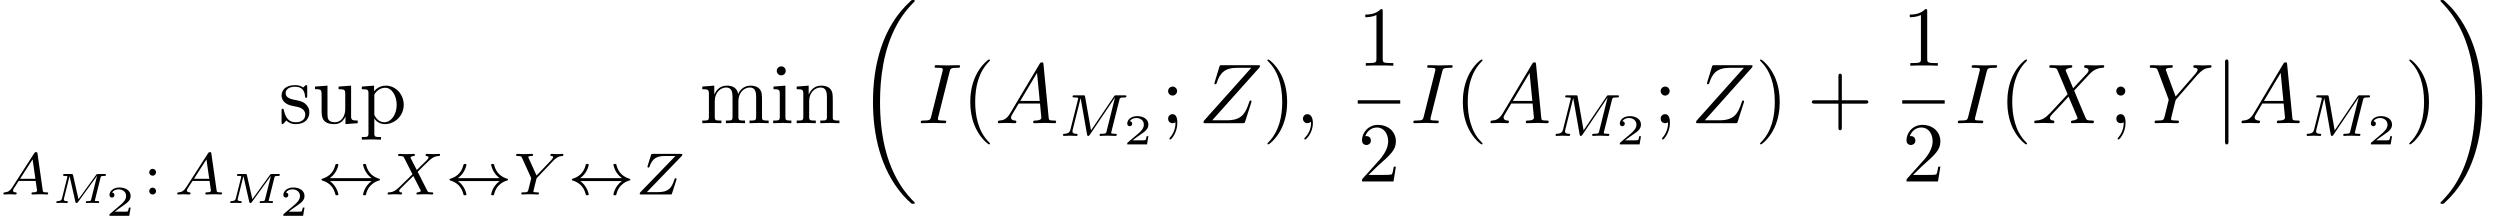
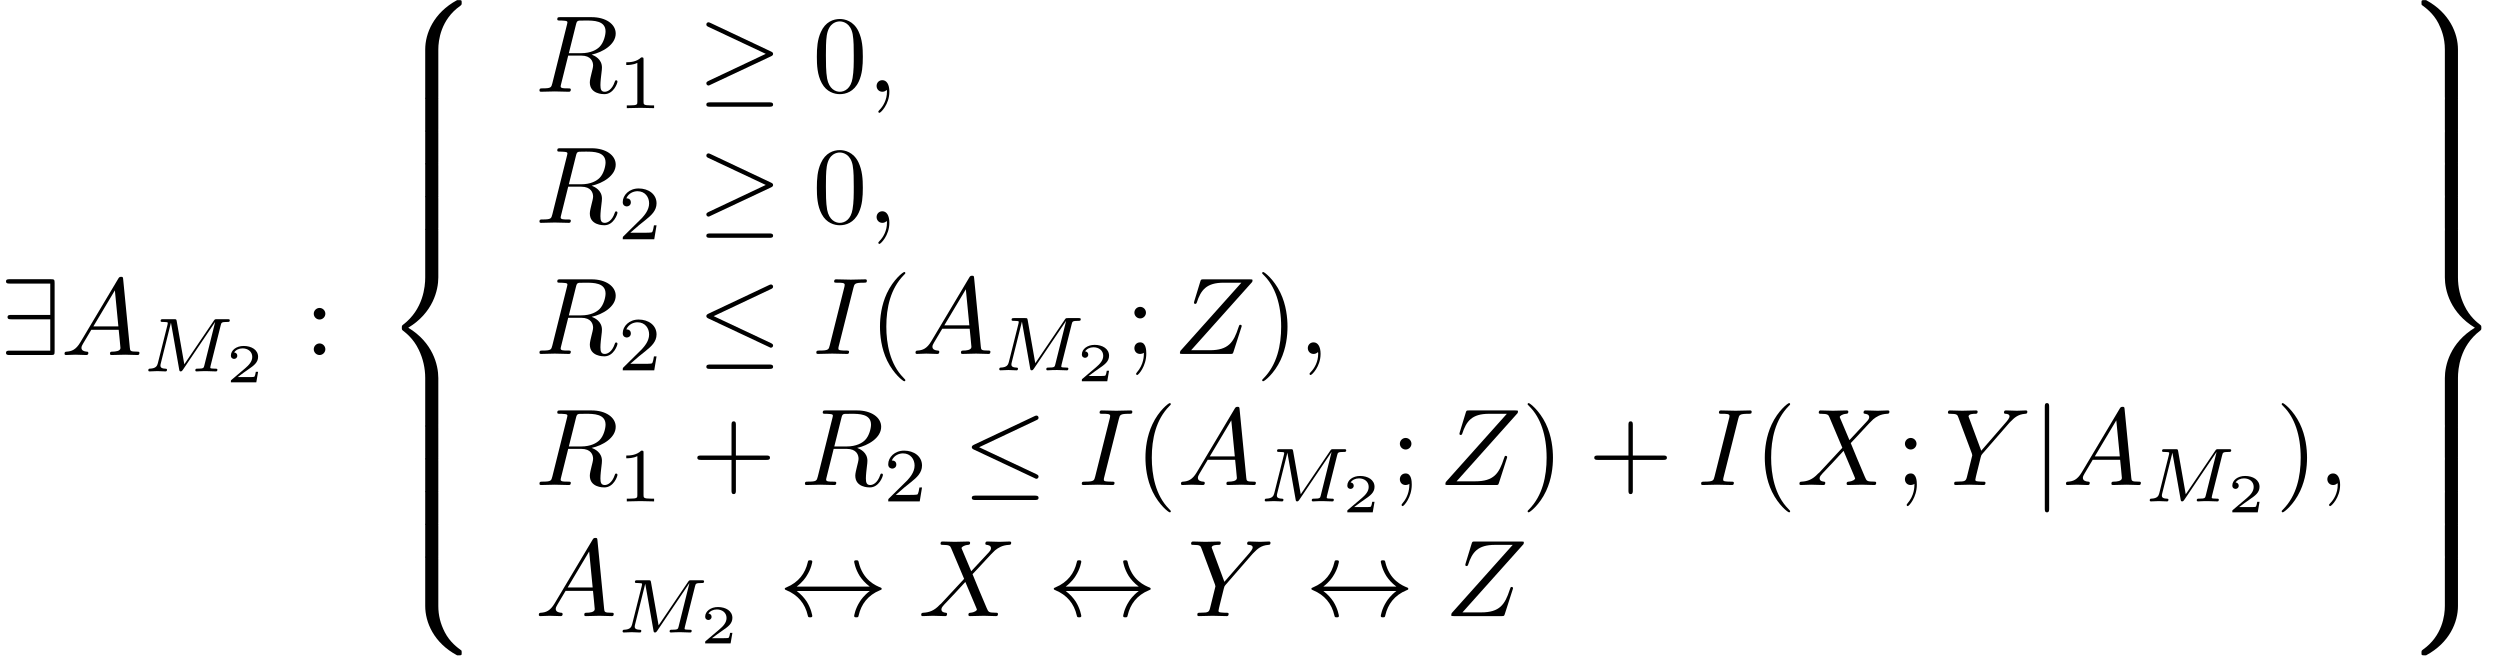
- <svg xmlns="http://www.w3.org/2000/svg" xmlns:xlink="http://www.w3.org/1999/xlink" version="1.1" width="351.831pt" height="30.366pt" viewBox="4720.921 26.301 351.831 30.366">
+ <svg xmlns="http://www.w3.org/2000/svg" xmlns:xlink="http://www.w3.org/1999/xlink" version="1.1" width="287.279pt" height="75.318pt" viewBox="72.898 -75.318 287.279 75.318">
  <defs>
-     <path id="g8-18" d="M6.974 23.402C6.974 23.362 6.954 23.342 6.934 23.313C6.565 22.944 5.898 22.276 5.23 21.2C3.626 18.63 2.899 15.392 2.899 11.557C2.899 8.877 3.258 5.42 4.902 2.451C5.689 1.036 6.506 .219 6.944-.219C6.974-.249 6.974-.269 6.974-.299C6.974-.399 6.904-.399 6.765-.399S6.605-.399 6.456-.249C3.118 2.79 2.072 7.352 2.072 11.547C2.072 15.462 2.969 19.407 5.499 22.386C5.699 22.615 6.077 23.024 6.486 23.382C6.605 23.502 6.625 23.502 6.765 23.502S6.974 23.502 6.974 23.402Z" />
-     <path id="g8-19" d="M5.25 11.557C5.25 7.641 4.354 3.696 1.823 .717C1.624 .488 1.245 .08 .837-.279C.717-.399 .697-.399 .558-.399C.438-.399 .349-.399 .349-.299C.349-.259 .389-.219 .408-.199C.757 .159 1.425 .827 2.092 1.903C3.696 4.473 4.423 7.711 4.423 11.547C4.423 14.227 4.065 17.684 2.421 20.653C1.634 22.067 .807 22.894 .389 23.313C.369 23.342 .349 23.372 .349 23.402C.349 23.502 .438 23.502 .558 23.502C.697 23.502 .717 23.502 .867 23.352C4.204 20.314 5.25 15.751 5.25 11.557Z" />
-     <path id="g5-40" d="M3.298 2.391C3.298 2.361 3.298 2.341 3.128 2.172C1.883 .917 1.564-.966 1.564-2.491C1.564-4.224 1.943-5.958 3.168-7.203C3.298-7.323 3.298-7.342 3.298-7.372C3.298-7.442 3.258-7.472 3.198-7.472C3.098-7.472 2.202-6.795 1.614-5.529C1.106-4.433 .986-3.328 .986-2.491C.986-1.714 1.096-.508 1.644 .618C2.242 1.843 3.098 2.491 3.198 2.491C3.258 2.491 3.298 2.461 3.298 2.391Z" />
-     <path id="g5-41" d="M2.879-2.491C2.879-3.268 2.77-4.473 2.222-5.599C1.624-6.824 .767-7.472 .667-7.472C.608-7.472 .568-7.432 .568-7.372C.568-7.342 .568-7.323 .757-7.143C1.733-6.157 2.301-4.573 2.301-2.491C2.301-.787 1.933 .966 .697 2.222C.568 2.341 .568 2.361 .568 2.391C.568 2.451 .608 2.491 .667 2.491C.767 2.491 1.664 1.813 2.252 .548C2.76-.548 2.879-1.654 2.879-2.491Z" />
-     <path id="g5-43" d="M4.075-2.291H6.854C6.994-2.291 7.183-2.291 7.183-2.491S6.994-2.69 6.854-2.69H4.075V-5.479C4.075-5.619 4.075-5.808 3.875-5.808S3.676-5.619 3.676-5.479V-2.69H.887C.747-2.69 .558-2.69 .558-2.491S.747-2.291 .887-2.291H3.676V.498C3.676 .638 3.676 .827 3.875 .827S4.075 .638 4.075 .498V-2.291Z" />
-     <path id="g5-49" d="M2.929-6.376C2.929-6.615 2.929-6.635 2.7-6.635C2.082-5.998 1.205-5.998 .887-5.998V-5.689C1.086-5.689 1.674-5.689 2.192-5.948V-.787C2.192-.428 2.162-.309 1.265-.309H.946V0C1.295-.03 2.162-.03 2.56-.03S3.826-.03 4.174 0V-.309H3.856C2.959-.309 2.929-.418 2.929-.787V-6.376Z" />
-     <path id="g5-50" d="M1.265-.767L2.321-1.793C3.875-3.168 4.473-3.706 4.473-4.702C4.473-5.838 3.577-6.635 2.361-6.635C1.235-6.635 .498-5.719 .498-4.832C.498-4.274 .996-4.274 1.026-4.274C1.196-4.274 1.544-4.394 1.544-4.802C1.544-5.061 1.365-5.32 1.016-5.32C.936-5.32 .917-5.32 .887-5.31C1.116-5.958 1.654-6.326 2.232-6.326C3.138-6.326 3.567-5.519 3.567-4.702C3.567-3.905 3.068-3.118 2.521-2.501L.608-.369C.498-.259 .498-.239 .498 0H4.194L4.473-1.733H4.224C4.174-1.435 4.105-.996 4.005-.847C3.935-.767 3.278-.767 3.059-.767H1.265Z" />
-     <path id="g5-59" d="M1.913-3.766C1.913-4.055 1.674-4.294 1.385-4.294S.857-4.055 .857-3.766S1.096-3.238 1.385-3.238S1.913-3.477 1.913-3.766ZM1.724-.11C1.724 .169 1.724 .946 1.086 1.684C1.016 1.763 1.016 1.783 1.016 1.813C1.016 1.883 1.066 1.923 1.116 1.923C1.225 1.923 1.943 1.126 1.943-.03C1.943-.319 1.923-1.056 1.385-1.056C1.036-1.056 .857-.787 .857-.528S1.026 0 1.385 0C1.435 0 1.455 0 1.465-.01C1.534-.02 1.644-.04 1.724-.11Z" />
-     <path id="g5-105" d="M1.763-4.403L.369-4.294V-3.985C1.016-3.985 1.106-3.925 1.106-3.437V-.757C1.106-.309 .996-.309 .329-.309V0C.648-.01 1.186-.03 1.425-.03C1.773-.03 2.122-.01 2.461 0V-.309C1.803-.309 1.763-.359 1.763-.747V-4.403ZM1.803-6.137C1.803-6.456 1.554-6.665 1.275-6.665C.966-6.665 .747-6.396 .747-6.137C.747-5.868 .966-5.609 1.275-5.609C1.554-5.609 1.803-5.818 1.803-6.137Z" />
-     <path id="g5-109" d="M1.096-3.427V-.757C1.096-.309 .986-.309 .319-.309V0C.667-.01 1.176-.03 1.445-.03C1.704-.03 2.222-.01 2.56 0V-.309C1.893-.309 1.783-.309 1.783-.757V-2.59C1.783-3.626 2.491-4.184 3.128-4.184C3.756-4.184 3.866-3.646 3.866-3.078V-.757C3.866-.309 3.756-.309 3.088-.309V0C3.437-.01 3.945-.03 4.214-.03C4.473-.03 4.991-.01 5.33 0V-.309C4.663-.309 4.553-.309 4.553-.757V-2.59C4.553-3.626 5.26-4.184 5.898-4.184C6.526-4.184 6.635-3.646 6.635-3.078V-.757C6.635-.309 6.526-.309 5.858-.309V0C6.207-.01 6.715-.03 6.984-.03C7.243-.03 7.761-.01 8.1 0V-.309C7.582-.309 7.333-.309 7.323-.608V-2.511C7.323-3.367 7.323-3.676 7.014-4.035C6.874-4.204 6.545-4.403 5.968-4.403C5.131-4.403 4.692-3.806 4.523-3.427C4.384-4.294 3.646-4.403 3.198-4.403C2.471-4.403 2.002-3.975 1.724-3.357V-4.403L.319-4.294V-3.985C1.016-3.985 1.096-3.915 1.096-3.427Z" />
-     <path id="g5-110" d="M1.096-3.427V-.757C1.096-.309 .986-.309 .319-.309V0C.667-.01 1.176-.03 1.445-.03C1.704-.03 2.222-.01 2.56 0V-.309C1.893-.309 1.783-.309 1.783-.757V-2.59C1.783-3.626 2.491-4.184 3.128-4.184C3.756-4.184 3.866-3.646 3.866-3.078V-.757C3.866-.309 3.756-.309 3.088-.309V0C3.437-.01 3.945-.03 4.214-.03C4.473-.03 4.991-.01 5.33 0V-.309C4.812-.309 4.563-.309 4.553-.608V-2.511C4.553-3.367 4.553-3.676 4.244-4.035C4.105-4.204 3.776-4.403 3.198-4.403C2.471-4.403 2.002-3.975 1.724-3.357V-4.403L.319-4.294V-3.985C1.016-3.985 1.096-3.915 1.096-3.427Z" />
-     <path id="g5-112" d="M1.714-3.746V-4.403L.279-4.294V-3.985C.986-3.985 1.056-3.925 1.056-3.487V1.176C1.056 1.624 .946 1.624 .279 1.624V1.933C.618 1.923 1.136 1.903 1.395 1.903C1.664 1.903 2.172 1.923 2.521 1.933V1.624C1.853 1.624 1.743 1.624 1.743 1.176V-.498V-.588C1.793-.428 2.212 .11 2.969 .11C4.154 .11 5.191-.867 5.191-2.152C5.191-3.417 4.224-4.403 3.108-4.403C2.331-4.403 1.913-3.965 1.714-3.746ZM1.743-1.136V-3.357C2.032-3.866 2.521-4.154 3.029-4.154C3.756-4.154 4.364-3.278 4.364-2.152C4.364-.946 3.666-.11 2.929-.11C2.531-.11 2.152-.309 1.883-.717C1.743-.927 1.743-.936 1.743-1.136Z" />
-     <path id="g5-115" d="M2.072-1.933C2.291-1.893 3.108-1.733 3.108-1.016C3.108-.508 2.76-.11 1.983-.11C1.146-.11 .787-.677 .598-1.524C.568-1.654 .558-1.694 .458-1.694C.329-1.694 .329-1.624 .329-1.445V-.13C.329 .04 .329 .11 .438 .11C.488 .11 .498 .1 .687-.09C.707-.11 .707-.13 .887-.319C1.325 .1 1.773 .11 1.983 .11C3.128 .11 3.587-.558 3.587-1.275C3.587-1.803 3.288-2.102 3.168-2.222C2.839-2.54 2.451-2.62 2.032-2.7C1.474-2.809 .807-2.939 .807-3.517C.807-3.866 1.066-4.274 1.923-4.274C3.019-4.274 3.068-3.377 3.088-3.068C3.098-2.979 3.188-2.979 3.208-2.979C3.337-2.979 3.337-3.029 3.337-3.218V-4.224C3.337-4.394 3.337-4.463 3.228-4.463C3.178-4.463 3.158-4.463 3.029-4.344C2.999-4.304 2.899-4.214 2.859-4.184C2.481-4.463 2.072-4.463 1.923-4.463C.707-4.463 .329-3.796 .329-3.238C.329-2.889 .488-2.61 .757-2.391C1.076-2.132 1.355-2.072 2.072-1.933Z" />
-     <path id="g5-117" d="M3.895-.787V.11L5.33 0V-.309C4.633-.309 4.553-.379 4.553-.867V-4.403L3.088-4.294V-3.985C3.786-3.985 3.866-3.915 3.866-3.427V-1.654C3.866-.787 3.387-.11 2.66-.11C1.823-.11 1.783-.578 1.783-1.096V-4.403L.319-4.294V-3.985C1.096-3.985 1.096-3.955 1.096-3.068V-1.574C1.096-.797 1.096 .11 2.61 .11C3.168 .11 3.606-.169 3.895-.787Z" />
-     <path id="g3-65" d="M1.437-.837C1.193-.46 .969-.279 .558-.251C.488-.244 .398-.244 .398-.105C.398-.028 .46 0 .495 0C.676 0 .907-.028 1.095-.028C1.318-.028 1.604 0 1.813 0C1.848 0 1.953 0 1.953-.153C1.953-.244 1.862-.251 1.834-.251C1.778-.258 1.527-.272 1.527-.46C1.527-.544 1.597-.663 1.632-.725L2.19-1.59H4.184L4.352-.432C4.324-.363 4.282-.251 3.87-.251C3.787-.251 3.689-.251 3.689-.098C3.689-.07 3.71 0 3.801 0C4.003 0 4.498-.028 4.7-.028C4.826-.028 4.986-.021 5.112-.021C5.237-.014 5.384 0 5.509 0C5.6 0 5.649-.056 5.649-.146C5.649-.251 5.565-.251 5.454-.251C5.049-.251 5.035-.307 5.014-.474L4.4-4.777C4.38-4.924 4.366-4.972 4.233-4.972S4.059-4.91 3.996-4.812L1.437-.837ZM2.357-1.841L3.822-4.122L4.149-1.841H2.357Z" />
-     <path id="g3-77" d="M7.12-4.198C7.183-4.456 7.197-4.512 7.713-4.512C7.86-4.512 7.95-4.512 7.95-4.659C7.95-4.763 7.867-4.763 7.741-4.763H6.793C6.59-4.763 6.583-4.756 6.493-4.624L3.801-.649L3.11-4.575C3.075-4.756 3.075-4.763 2.866-4.763H1.869C1.73-4.763 1.639-4.763 1.639-4.61C1.639-4.512 1.723-4.512 1.876-4.512C1.988-4.512 2.015-4.512 2.141-4.498C2.28-4.484 2.294-4.47 2.294-4.4C2.294-4.394 2.294-4.352 2.267-4.247L1.388-.746C1.325-.509 1.22-.272 .663-.251C.607-.251 .516-.244 .516-.098C.516-.091 .523 0 .621 0C.83 0 1.123-.028 1.346-.028C1.513-.028 1.918 0 2.085 0C2.12 0 2.225 0 2.225-.153C2.225-.244 2.134-.251 2.071-.251C1.625-.265 1.625-.446 1.625-.544C1.625-.572 1.625-.607 1.653-.718L2.58-4.428H2.587L3.333-.188C3.354-.063 3.368 0 3.473 0C3.571 0 3.626-.077 3.675-.153L6.604-4.498L6.611-4.491L5.628-.544C5.572-.307 5.558-.251 5.014-.251C4.889-.251 4.805-.251 4.805-.098C4.805-.091 4.805 0 4.917 0C5.049 0 5.209-.021 5.349-.021S5.649-.028 5.788-.028C5.984-.028 6.479 0 6.674 0C6.716 0 6.82 0 6.82-.153C6.82-.251 6.737-.251 6.597-.251C6.59-.251 6.458-.251 6.332-.265C6.172-.279 6.172-.3 6.172-.37C6.172-.411 6.193-.481 6.2-.523L7.12-4.198Z" />
-     <path id="g3-88" d="M3.877-2.664L4.54-3.327C5.433-4.205 5.705-4.477 6.332-4.512C6.423-4.519 6.507-4.519 6.507-4.659C6.507-4.742 6.43-4.763 6.409-4.763C6.207-4.763 5.963-4.735 5.753-4.735C5.572-4.735 5.126-4.763 4.944-4.763C4.889-4.763 4.805-4.742 4.805-4.61C4.805-4.603 4.805-4.519 4.91-4.512C4.972-4.505 5.147-4.491 5.147-4.338C5.147-4.233 5.042-4.122 4.972-4.052C4.917-4.003 4.031-3.138 3.773-2.873L3.068-4.24C3.055-4.261 3.034-4.31 3.034-4.338C3.034-4.387 3.166-4.498 3.403-4.512C3.452-4.512 3.55-4.519 3.55-4.666C3.55-4.672 3.543-4.763 3.431-4.763C3.285-4.763 3.11-4.742 2.964-4.742S2.657-4.735 2.511-4.735C2.392-4.735 2.225-4.735 2.099-4.742C1.981-4.749 1.834-4.763 1.723-4.763C1.688-4.763 1.576-4.763 1.576-4.61C1.576-4.512 1.667-4.512 1.778-4.512C2.183-4.512 2.218-4.442 2.287-4.303L3.264-2.378L2.873-1.988C2.741-1.862 2.413-1.548 2.287-1.416C1.437-.572 1.151-.279 .523-.251C.425-.244 .349-.244 .349-.098C.349-.07 .37 0 .446 0C.649 0 .886-.028 1.095-.028C1.213-.028 1.388-.028 1.506-.021C1.632-.014 1.785 0 1.904 0C1.939 0 2.05 0 2.05-.146C2.05-.244 1.967-.251 1.925-.251C1.855-.258 1.709-.279 1.709-.425C1.709-.537 1.799-.628 1.953-.781L3.368-2.169L4.212-.516C4.247-.446 4.254-.432 4.254-.425C4.254-.384 4.129-.272 3.884-.251C3.822-.244 3.731-.244 3.731-.098C3.731-.091 3.738 0 3.85 0C3.996 0 4.17-.021 4.317-.021S4.624-.028 4.77-.028C4.889-.028 5.056-.028 5.182-.021C5.3-.014 5.447 0 5.558 0C5.593 0 5.705 0 5.705-.153C5.705-.251 5.614-.251 5.502-.251C5.098-.251 5.063-.328 5-.446L3.877-2.664Z" />
-     <path id="g3-89" d="M4.728-3.926C4.861-4.066 5-4.191 5.154-4.296C5.44-4.491 5.698-4.505 5.788-4.512C5.865-4.519 5.949-4.519 5.949-4.666C5.949-4.714 5.907-4.763 5.851-4.763C5.677-4.763 5.467-4.735 5.286-4.735C5.063-4.735 4.77-4.763 4.561-4.763C4.526-4.763 4.421-4.763 4.421-4.61C4.421-4.519 4.512-4.512 4.547-4.512C4.749-4.498 4.749-4.421 4.749-4.38C4.749-4.317 4.707-4.261 4.659-4.198C4.617-4.135 4.582-4.087 4.54-4.045L2.797-2.225L1.876-4.268C1.827-4.366 1.827-4.38 1.827-4.387C1.827-4.512 2.162-4.512 2.204-4.512C2.294-4.512 2.385-4.512 2.385-4.666C2.385-4.672 2.385-4.763 2.273-4.763C2.064-4.763 1.548-4.735 1.339-4.735C1.165-4.735 .718-4.763 .544-4.763C.488-4.763 .404-4.742 .404-4.61C.404-4.512 .495-4.512 .593-4.512C.997-4.512 1.025-4.449 1.095-4.296L2.176-1.911L1.862-.635C1.771-.279 1.764-.258 1.22-.251C1.102-.251 1.011-.251 1.011-.105C1.011-.035 1.06 0 1.123 0C1.255 0 1.416-.021 1.555-.021C1.688-.021 1.89-.028 2.015-.028C2.155-.028 2.315-.021 2.462-.021S2.783 0 2.929 0C2.971 0 3.082 0 3.082-.153C3.082-.251 2.999-.251 2.845-.251C2.734-.251 2.706-.251 2.58-.265C2.448-.279 2.427-.293 2.427-.363C2.427-.404 2.511-.739 2.559-.928C2.615-1.151 2.762-1.757 2.776-1.785C2.803-1.89 2.803-1.904 2.873-1.974L4.728-3.926Z" />
-     <path id="g3-90" d="M5.461-4.491C5.516-4.547 5.558-4.596 5.558-4.686C5.558-4.763 5.502-4.763 5.37-4.763H2.113C1.932-4.763 1.925-4.756 1.883-4.624L1.492-3.368C1.465-3.285 1.465-3.278 1.465-3.257C1.465-3.222 1.492-3.159 1.583-3.159S1.688-3.201 1.709-3.271C2.043-4.254 2.587-4.512 3.487-4.512H4.742L.676-.307C.628-.258 .558-.188 .558-.077C.558 0 .621 0 .746 0H4.122C4.303 0 4.31-.007 4.352-.139L4.854-1.695C4.882-1.785 4.882-1.799 4.882-1.806S4.882-1.904 4.77-1.904C4.679-1.904 4.666-1.876 4.617-1.723C4.296-.767 3.94-.279 2.727-.279H1.395L5.461-4.491Z" />
-     <path id="g4-77" d="M5.798-2.979C5.838-3.138 5.848-3.178 6.227-3.178C6.356-3.178 6.366-3.178 6.386-3.193C6.416-3.223 6.431-3.283 6.431-3.318C6.431-3.402 6.356-3.402 6.271-3.402H5.519C5.41-3.402 5.355-3.402 5.28-3.303L3.213-.453L2.575-3.268C2.545-3.397 2.516-3.402 2.381-3.402H1.584C1.484-3.402 1.41-3.402 1.41-3.263C1.41-3.178 1.469-3.178 1.594-3.178C1.644-3.178 1.808-3.178 1.913-3.148C1.913-3.088 1.913-3.078 1.898-3.024L1.28-.558C1.245-.423 1.2-.234 .737-.224C.697-.224 .613-.219 .613-.085C.613-.04 .653 0 .697 0C.787 0 .892-.015 .981-.015C1.076-.015 1.171-.02 1.265-.02C1.365-.02 1.46-.015 1.559-.015C1.649-.015 1.753 0 1.843 0C1.908 0 1.963-.035 1.963-.139C1.963-.224 1.888-.224 1.833-.224C1.584-.229 1.489-.294 1.489-.413C1.489-.448 1.499-.478 1.509-.528L2.162-3.148H2.167L2.849-.144C2.869-.06 2.884 0 2.979 0C3.029 0 3.088-.02 3.158-.115L5.385-3.188L5.39-3.183L4.697-.413C4.658-.264 4.648-.224 4.269-.224C4.144-.224 4.065-.224 4.065-.085C4.065-.045 4.1 0 4.154 0C4.259 0 4.379-.015 4.488-.015S4.712-.02 4.827-.02S5.056-.015 5.171-.015C5.28-.015 5.405 0 5.514 0C5.544 0 5.639 0 5.639-.139C5.639-.224 5.569-.224 5.474-.224C5.465-.224 5.345-.224 5.26-.234C5.136-.244 5.131-.249 5.131-.289C5.131-.299 5.131-.309 5.146-.359L5.798-2.979Z" />
-     <path id="g7-50" d="M2.934-.961H2.725C2.71-.867 2.66-.558 2.58-.508C2.54-.478 2.122-.478 2.047-.478H1.071C1.4-.722 1.768-1.001 2.067-1.2C2.516-1.509 2.934-1.798 2.934-2.326C2.934-2.964 2.331-3.318 1.619-3.318C.946-3.318 .453-2.929 .453-2.441C.453-2.182 .672-2.137 .742-2.137C.877-2.137 1.036-2.227 1.036-2.431C1.036-2.61 .907-2.71 .752-2.725C.892-2.949 1.181-3.098 1.514-3.098C1.998-3.098 2.401-2.809 2.401-2.321C2.401-1.903 2.112-1.584 1.729-1.26L.513-.229C.463-.184 .458-.184 .453-.149V0H2.77L2.934-.961Z" />
-     <path id="g6-58" d="M1.527-2.601C1.527-2.845 1.332-3.006 1.13-3.006C.886-3.006 .725-2.81 .725-2.608C.725-2.364 .921-2.204 1.123-2.204C1.367-2.204 1.527-2.399 1.527-2.601ZM1.527-.398C1.527-.642 1.332-.802 1.13-.802C.886-.802 .725-.607 .725-.404C.725-.16 .921 0 1.123 0C1.367 0 1.527-.195 1.527-.398Z" />
-     <path id="g2-59" d="M2.022-.01C2.022-.667 1.773-1.056 1.385-1.056C1.056-1.056 .857-.807 .857-.528C.857-.259 1.056 0 1.385 0C1.504 0 1.634-.04 1.733-.13C1.763-.149 1.773-.159 1.783-.159S1.803-.149 1.803-.01C1.803 .727 1.455 1.325 1.126 1.654C1.016 1.763 1.016 1.783 1.016 1.813C1.016 1.883 1.066 1.923 1.116 1.923C1.225 1.923 2.022 1.156 2.022-.01Z" />
-     <path id="g2-65" d="M1.783-1.146C1.385-.478 .996-.339 .558-.309C.438-.299 .349-.299 .349-.11C.349-.05 .399 0 .478 0C.747 0 1.056-.03 1.335-.03C1.664-.03 2.012 0 2.331 0C2.391 0 2.521 0 2.521-.189C2.521-.299 2.431-.309 2.361-.309C2.132-.329 1.893-.408 1.893-.658C1.893-.777 1.953-.887 2.032-1.026L2.79-2.301H5.29C5.31-2.092 5.45-.737 5.45-.638C5.45-.339 4.932-.309 4.732-.309C4.593-.309 4.493-.309 4.493-.11C4.493 0 4.613 0 4.633 0C5.041 0 5.469-.03 5.878-.03C6.127-.03 6.755 0 7.004 0C7.064 0 7.183 0 7.183-.199C7.183-.309 7.083-.309 6.954-.309C6.336-.309 6.336-.379 6.306-.667L5.699-6.894C5.679-7.093 5.679-7.133 5.509-7.133C5.35-7.133 5.31-7.064 5.25-6.964L1.783-1.146ZM2.979-2.61L4.941-5.898L5.26-2.61H2.979Z" />
-     <path id="g2-73" d="M3.726-6.037C3.816-6.396 3.846-6.496 4.633-6.496C4.872-6.496 4.951-6.496 4.951-6.685C4.951-6.804 4.842-6.804 4.802-6.804C4.513-6.804 3.776-6.775 3.487-6.775C3.188-6.775 2.461-6.804 2.162-6.804C2.092-6.804 1.963-6.804 1.963-6.605C1.963-6.496 2.052-6.496 2.242-6.496C2.66-6.496 2.929-6.496 2.929-6.306C2.929-6.257 2.929-6.237 2.909-6.147L1.564-.777C1.474-.408 1.445-.309 .658-.309C.428-.309 .339-.309 .339-.11C.339 0 .458 0 .488 0C.777 0 1.504-.03 1.793-.03C2.092-.03 2.829 0 3.128 0C3.208 0 3.328 0 3.328-.189C3.328-.309 3.248-.309 3.029-.309C2.849-.309 2.8-.309 2.6-.329C2.391-.349 2.351-.389 2.351-.498C2.351-.578 2.371-.658 2.391-.727L3.726-6.037Z" />
-     <path id="g2-88" d="M4.832-4.095L3.995-6.077C3.965-6.157 3.945-6.197 3.945-6.207C3.945-6.267 4.115-6.456 4.533-6.496C4.633-6.506 4.732-6.516 4.732-6.685C4.732-6.804 4.613-6.804 4.583-6.804C4.174-6.804 3.746-6.775 3.328-6.775C3.078-6.775 2.461-6.804 2.212-6.804C2.152-6.804 2.032-6.804 2.032-6.605C2.032-6.496 2.132-6.496 2.262-6.496C2.859-6.496 2.919-6.396 3.009-6.177L4.184-3.397L2.082-1.136L1.953-1.026C1.465-.498 .996-.339 .488-.309C.359-.299 .269-.299 .269-.11C.269-.1 .269 0 .399 0C.697 0 1.026-.03 1.335-.03C1.704-.03 2.092 0 2.451 0C2.511 0 2.63 0 2.63-.199C2.63-.299 2.531-.309 2.511-.309C2.421-.319 2.112-.339 2.112-.618C2.112-.777 2.262-.936 2.381-1.066L3.397-2.142L4.294-3.118L5.3-.737C5.34-.628 5.35-.618 5.35-.598C5.35-.518 5.161-.349 4.772-.309C4.663-.299 4.573-.289 4.573-.12C4.573 0 4.682 0 4.722 0C5.001 0 5.699-.03 5.978-.03C6.227-.03 6.834 0 7.083 0C7.153 0 7.273 0 7.273-.189C7.273-.309 7.173-.309 7.093-.309C6.426-.319 6.406-.349 6.237-.747C5.848-1.674 5.181-3.228 4.951-3.826C5.629-4.523 6.675-5.709 6.994-5.988C7.283-6.227 7.661-6.466 8.259-6.496C8.389-6.506 8.478-6.506 8.478-6.695C8.478-6.705 8.478-6.804 8.349-6.804C8.05-6.804 7.721-6.775 7.412-6.775C7.044-6.775 6.665-6.804 6.306-6.804C6.247-6.804 6.117-6.804 6.117-6.605C6.117-6.535 6.167-6.506 6.237-6.496C6.326-6.486 6.635-6.466 6.635-6.187C6.635-6.047 6.526-5.918 6.446-5.828L4.832-4.095Z" />
-     <path id="g2-89" d="M5.948-5.669L6.087-5.808C6.386-6.107 6.715-6.446 7.392-6.496C7.502-6.506 7.592-6.506 7.592-6.685C7.592-6.765 7.542-6.804 7.462-6.804C7.203-6.804 6.914-6.775 6.645-6.775C6.316-6.775 5.968-6.804 5.649-6.804C5.589-6.804 5.46-6.804 5.46-6.615C5.46-6.506 5.559-6.496 5.609-6.496C5.679-6.496 5.968-6.476 5.968-6.267C5.968-6.097 5.738-5.838 5.699-5.788L3.387-3.128L2.291-6.087C2.232-6.227 2.232-6.247 2.232-6.257C2.232-6.496 2.72-6.496 2.819-6.496C2.959-6.496 3.059-6.496 3.059-6.695C3.059-6.804 2.939-6.804 2.909-6.804C2.63-6.804 1.933-6.775 1.654-6.775C1.405-6.775 .787-6.804 .538-6.804C.478-6.804 .349-6.804 .349-6.605C.349-6.496 .448-6.496 .578-6.496C1.176-6.496 1.215-6.406 1.305-6.157L2.531-2.879C2.54-2.849 2.57-2.74 2.57-2.71S2.172-1.076 2.122-.897C1.993-.349 1.983-.319 1.186-.309C.996-.309 .917-.309 .917-.11C.917 0 1.036 0 1.056 0C1.335 0 2.032-.03 2.311-.03S3.308 0 3.587 0C3.656 0 3.776 0 3.776-.199C3.776-.309 3.686-.309 3.497-.309C3.477-.309 3.288-.309 3.118-.329C2.909-.349 2.849-.369 2.849-.488C2.849-.558 2.939-.907 2.989-1.116L3.337-2.521C3.387-2.71 3.397-2.74 3.477-2.829L5.948-5.669Z" />
-     <path id="g2-90" d="M7.173-6.565C7.183-6.605 7.203-6.655 7.203-6.715C7.203-6.804 7.153-6.804 6.954-6.804H2.75C2.511-6.804 2.501-6.795 2.441-6.605L1.893-4.812C1.873-4.762 1.863-4.692 1.863-4.672C1.863-4.663 1.863-4.563 1.983-4.563C2.072-4.563 2.092-4.633 2.112-4.663C2.491-5.838 3.009-6.496 4.563-6.496H6.187L.618-.269C.618-.259 .578-.12 .578-.09C.578 0 .648 0 .827 0H5.161C5.4 0 5.41-.01 5.469-.199L6.177-2.401C6.187-2.441 6.217-2.511 6.217-2.55C6.217-2.6 6.177-2.66 6.087-2.66S5.988-2.62 5.918-2.411C5.479-1.056 5.001-.339 3.308-.339H1.604L7.173-6.565Z" />
-     <path id="g1-36" d="M1.52-1.918C2.399-2.559 2.518-3.473 2.518-3.48C2.518-3.585 2.448-3.585 2.35-3.585C2.225-3.585 2.204-3.585 2.169-3.466C1.897-2.364 1.151-2.008 .607-1.841C.579-1.827 .537-1.792 .537-1.75C.537-1.674 .614-1.653 .621-1.646C1.618-1.346 2.008-.683 2.176 .007C2.204 .091 2.253 .091 2.35 .091S2.518 .091 2.518-.014C2.518-.028 2.448-.495 2.106-.976C1.946-1.213 1.75-1.409 1.52-1.576H6.416C5.537-.934 5.419-.021 5.419-.014C5.419 .091 5.488 .091 5.586 .091C5.712 .091 5.733 .091 5.767-.028C5.809-.202 5.921-.649 6.283-1.032C6.688-1.458 7.037-1.562 7.33-1.653C7.371-1.667 7.399-1.709 7.399-1.743C7.399-1.813 7.357-1.827 7.267-1.855C6.263-2.176 5.907-2.887 5.76-3.501C5.733-3.585 5.684-3.585 5.586-3.585S5.419-3.585 5.419-3.48C5.419-3.466 5.488-2.999 5.83-2.518C5.991-2.28 6.186-2.085 6.416-1.918H1.52Z" />
+     <path id="g4-49" d="M2.336-4.435C2.336-4.624 2.322-4.631 2.127-4.631C1.681-4.191 1.046-4.184 .76-4.184V-3.933C.928-3.933 1.388-3.933 1.771-4.129V-.572C1.771-.342 1.771-.251 1.074-.251H.809V0C.934-.007 1.792-.028 2.05-.028C2.267-.028 3.145-.007 3.299 0V-.251H3.034C2.336-.251 2.336-.342 2.336-.572V-4.435Z" />
+     <path id="g4-50" d="M3.522-1.269H3.285C3.264-1.116 3.194-.704 3.103-.635C3.048-.593 2.511-.593 2.413-.593H1.13C1.862-1.241 2.106-1.437 2.525-1.764C3.041-2.176 3.522-2.608 3.522-3.271C3.522-4.115 2.783-4.631 1.89-4.631C1.025-4.631 .439-4.024 .439-3.382C.439-3.027 .739-2.992 .809-2.992C.976-2.992 1.179-3.11 1.179-3.361C1.179-3.487 1.13-3.731 .767-3.731C.983-4.226 1.458-4.38 1.785-4.38C2.483-4.38 2.845-3.836 2.845-3.271C2.845-2.664 2.413-2.183 2.19-1.932L.509-.272C.439-.209 .439-.195 .439 0H3.313L3.522-1.269Z" />
+     <path id="g0-20" d="M6.725-5.918C6.834-5.968 6.914-6.017 6.914-6.137C6.914-6.247 6.834-6.336 6.715-6.336C6.665-6.336 6.575-6.296 6.535-6.276L1.026-3.676C.857-3.597 .827-3.527 .827-3.447C.827-3.357 .887-3.288 1.026-3.228L6.535-.638C6.665-.568 6.685-.568 6.715-.568C6.824-.568 6.914-.658 6.914-.767C6.914-.857 6.874-.917 6.705-.996L1.494-3.447L6.725-5.918ZM6.565 1.365C6.735 1.365 6.914 1.365 6.914 1.166S6.705 .966 6.555 .966H1.186C1.036 .966 .827 .966 .827 1.166S1.006 1.365 1.176 1.365H6.565Z" />
+     <path id="g0-21" d="M6.715-3.228C6.854-3.288 6.914-3.357 6.914-3.447C6.914-3.547 6.874-3.606 6.715-3.676L1.225-6.267C1.086-6.336 1.046-6.336 1.026-6.336C.907-6.336 .827-6.247 .827-6.137C.827-6.017 .907-5.968 1.016-5.918L6.247-3.457L1.036-.996C.837-.907 .827-.827 .827-.767C.827-.658 .917-.568 1.026-.568C1.056-.568 1.076-.568 1.205-.638L6.715-3.228ZM6.565 1.365C6.735 1.365 6.914 1.365 6.914 1.166S6.705 .966 6.555 .966H1.186C1.036 .966 .827 .966 .827 1.166S1.006 1.365 1.176 1.365H6.565Z" />
+     <path id="g0-36" d="M1.644-2.69C2.192-3.108 2.461-3.517 2.54-3.646C2.989-4.334 3.068-4.961 3.068-4.971C3.068-5.091 2.949-5.091 2.869-5.091C2.7-5.091 2.69-5.071 2.65-4.892C2.421-3.915 1.833-3.088 .707-2.62C.598-2.58 .558-2.56 .558-2.491S.608-2.401 .707-2.361C1.743-1.933 2.411-1.156 2.66-.04C2.69 .08 2.7 .11 2.869 .11C2.949 .11 3.068 .11 3.068-.01C3.068-.03 2.979-.658 2.56-1.325C2.361-1.624 2.072-1.973 1.644-2.291H8.309C7.761-1.873 7.492-1.465 7.412-1.335C6.964-.648 6.884-.02 6.884-.01C6.884 .11 7.004 .11 7.083 .11C7.253 .11 7.263 .09 7.303-.09C7.532-1.066 8.12-1.903 9.245-2.361C9.365-2.401 9.395-2.421 9.395-2.491S9.335-2.59 9.315-2.6C8.877-2.77 7.671-3.268 7.293-4.941C7.263-5.061 7.253-5.091 7.083-5.091C7.004-5.091 6.884-5.091 6.884-4.971C6.884-4.951 6.974-4.324 7.392-3.656C7.592-3.357 7.88-3.009 8.309-2.69H1.644Z" />
+     <path id="g0-57" d="M4.981-6.555C4.981-6.884 4.951-6.914 4.633-6.914H.897C.727-6.914 .548-6.914 .548-6.715S.727-6.516 .897-6.516H4.583V-3.656H1.036C.867-3.656 .687-3.656 .687-3.457S.867-3.258 1.036-3.258H4.583V-.399H.897C.727-.399 .548-.399 .548-.199S.727 0 .897 0H4.633C4.951 0 4.981-.03 4.981-.359V-6.555Z" />
    <path id="g0-106" d="M1.584-7.113C1.584-7.293 1.584-7.472 1.385-7.472S1.186-7.293 1.186-7.113V2.132C1.186 2.311 1.186 2.491 1.385 2.491S1.584 2.311 1.584 2.132V-7.113Z" />
+     <path id="g1-59" d="M2.022-.01C2.022-.667 1.773-1.056 1.385-1.056C1.056-1.056 .857-.807 .857-.528C.857-.259 1.056 0 1.385 0C1.504 0 1.634-.04 1.733-.13C1.763-.149 1.773-.159 1.783-.159S1.803-.149 1.803-.01C1.803 .727 1.455 1.325 1.126 1.654C1.016 1.763 1.016 1.783 1.016 1.813C1.016 1.883 1.066 1.923 1.116 1.923C1.225 1.923 2.022 1.156 2.022-.01Z" />
+     <path id="g1-65" d="M1.783-1.146C1.385-.478 .996-.339 .558-.309C.438-.299 .349-.299 .349-.11C.349-.05 .399 0 .478 0C.747 0 1.056-.03 1.335-.03C1.664-.03 2.012 0 2.331 0C2.391 0 2.521 0 2.521-.189C2.521-.299 2.431-.309 2.361-.309C2.132-.329 1.893-.408 1.893-.658C1.893-.777 1.953-.887 2.032-1.026L2.79-2.301H5.29C5.31-2.092 5.45-.737 5.45-.638C5.45-.339 4.932-.309 4.732-.309C4.593-.309 4.493-.309 4.493-.11C4.493 0 4.613 0 4.633 0C5.041 0 5.469-.03 5.878-.03C6.127-.03 6.755 0 7.004 0C7.064 0 7.183 0 7.183-.199C7.183-.309 7.083-.309 6.954-.309C6.336-.309 6.336-.379 6.306-.667L5.699-6.894C5.679-7.093 5.679-7.133 5.509-7.133C5.35-7.133 5.31-7.064 5.25-6.964L1.783-1.146ZM2.979-2.61L4.941-5.898L5.26-2.61H2.979Z" />
+     <path id="g1-73" d="M3.726-6.037C3.816-6.396 3.846-6.496 4.633-6.496C4.872-6.496 4.951-6.496 4.951-6.685C4.951-6.804 4.842-6.804 4.802-6.804C4.513-6.804 3.776-6.775 3.487-6.775C3.188-6.775 2.461-6.804 2.162-6.804C2.092-6.804 1.963-6.804 1.963-6.605C1.963-6.496 2.052-6.496 2.242-6.496C2.66-6.496 2.929-6.496 2.929-6.306C2.929-6.257 2.929-6.237 2.909-6.147L1.564-.777C1.474-.408 1.445-.309 .658-.309C.428-.309 .339-.309 .339-.11C.339 0 .458 0 .488 0C.777 0 1.504-.03 1.793-.03C2.092-.03 2.829 0 3.128 0C3.208 0 3.328 0 3.328-.189C3.328-.309 3.248-.309 3.029-.309C2.849-.309 2.8-.309 2.6-.329C2.391-.349 2.351-.389 2.351-.498C2.351-.578 2.371-.658 2.391-.727L3.726-6.037Z" />
+     <path id="g1-82" d="M3.736-6.117C3.796-6.356 3.826-6.456 4.015-6.486C4.105-6.496 4.423-6.496 4.623-6.496C5.33-6.496 6.436-6.496 6.436-5.509C6.436-5.171 6.276-4.483 5.888-4.095C5.629-3.836 5.101-3.517 4.204-3.517H3.088L3.736-6.117ZM5.171-3.387C6.177-3.606 7.362-4.304 7.362-5.31C7.362-6.167 6.466-6.804 5.161-6.804H2.321C2.122-6.804 2.032-6.804 2.032-6.605C2.032-6.496 2.122-6.496 2.311-6.496C2.331-6.496 2.521-6.496 2.69-6.476C2.869-6.456 2.959-6.446 2.959-6.316C2.959-6.276 2.949-6.247 2.919-6.127L1.584-.777C1.484-.389 1.465-.309 .677-.309C.498-.309 .408-.309 .408-.11C.408 0 .528 0 .548 0C.827 0 1.524-.03 1.803-.03S2.79 0 3.068 0C3.148 0 3.268 0 3.268-.199C3.268-.309 3.178-.309 2.989-.309C2.62-.309 2.341-.309 2.341-.488C2.341-.548 2.361-.598 2.371-.658L3.029-3.298H4.214C5.121-3.298 5.3-2.74 5.3-2.391C5.3-2.242 5.22-1.933 5.161-1.704C5.091-1.425 5.001-1.056 5.001-.857C5.001 .219 6.197 .219 6.326 .219C7.173 .219 7.522-.787 7.522-.927C7.522-1.046 7.412-1.046 7.402-1.046C7.313-1.046 7.293-.976 7.273-.907C7.024-.169 6.595 0 6.366 0C6.037 0 5.968-.219 5.968-.608C5.968-.917 6.027-1.425 6.067-1.743C6.087-1.883 6.107-2.072 6.107-2.212C6.107-2.979 5.44-3.288 5.171-3.387Z" />
+     <path id="g1-88" d="M4.832-4.095L3.995-6.077C3.965-6.157 3.945-6.197 3.945-6.207C3.945-6.267 4.115-6.456 4.533-6.496C4.633-6.506 4.732-6.516 4.732-6.685C4.732-6.804 4.613-6.804 4.583-6.804C4.174-6.804 3.746-6.775 3.328-6.775C3.078-6.775 2.461-6.804 2.212-6.804C2.152-6.804 2.032-6.804 2.032-6.605C2.032-6.496 2.132-6.496 2.262-6.496C2.859-6.496 2.919-6.396 3.009-6.177L4.184-3.397L2.082-1.136L1.953-1.026C1.465-.498 .996-.339 .488-.309C.359-.299 .269-.299 .269-.11C.269-.1 .269 0 .399 0C.697 0 1.026-.03 1.335-.03C1.704-.03 2.092 0 2.451 0C2.511 0 2.63 0 2.63-.199C2.63-.299 2.531-.309 2.511-.309C2.421-.319 2.112-.339 2.112-.618C2.112-.777 2.262-.936 2.381-1.066L3.397-2.142L4.294-3.118L5.3-.737C5.34-.628 5.35-.618 5.35-.598C5.35-.518 5.161-.349 4.772-.309C4.663-.299 4.573-.289 4.573-.12C4.573 0 4.682 0 4.722 0C5.001 0 5.699-.03 5.978-.03C6.227-.03 6.834 0 7.083 0C7.153 0 7.273 0 7.273-.189C7.273-.309 7.173-.309 7.093-.309C6.426-.319 6.406-.349 6.237-.747C5.848-1.674 5.181-3.228 4.951-3.826C5.629-4.523 6.675-5.709 6.994-5.988C7.283-6.227 7.661-6.466 8.259-6.496C8.389-6.506 8.478-6.506 8.478-6.695C8.478-6.705 8.478-6.804 8.349-6.804C8.05-6.804 7.721-6.775 7.412-6.775C7.044-6.775 6.665-6.804 6.306-6.804C6.247-6.804 6.117-6.804 6.117-6.605C6.117-6.535 6.167-6.506 6.237-6.496C6.326-6.486 6.635-6.466 6.635-6.187C6.635-6.047 6.526-5.918 6.446-5.828L4.832-4.095Z" />
+     <path id="g1-89" d="M5.948-5.669L6.087-5.808C6.386-6.107 6.715-6.446 7.392-6.496C7.502-6.506 7.592-6.506 7.592-6.685C7.592-6.765 7.542-6.804 7.462-6.804C7.203-6.804 6.914-6.775 6.645-6.775C6.316-6.775 5.968-6.804 5.649-6.804C5.589-6.804 5.46-6.804 5.46-6.615C5.46-6.506 5.559-6.496 5.609-6.496C5.679-6.496 5.968-6.476 5.968-6.267C5.968-6.097 5.738-5.838 5.699-5.788L3.387-3.128L2.291-6.087C2.232-6.227 2.232-6.247 2.232-6.257C2.232-6.496 2.72-6.496 2.819-6.496C2.959-6.496 3.059-6.496 3.059-6.695C3.059-6.804 2.939-6.804 2.909-6.804C2.63-6.804 1.933-6.775 1.654-6.775C1.405-6.775 .787-6.804 .538-6.804C.478-6.804 .349-6.804 .349-6.605C.349-6.496 .448-6.496 .578-6.496C1.176-6.496 1.215-6.406 1.305-6.157L2.531-2.879C2.54-2.849 2.57-2.74 2.57-2.71S2.172-1.076 2.122-.897C1.993-.349 1.983-.319 1.186-.309C.996-.309 .917-.309 .917-.11C.917 0 1.036 0 1.056 0C1.335 0 2.032-.03 2.311-.03S3.308 0 3.587 0C3.656 0 3.776 0 3.776-.199C3.776-.309 3.686-.309 3.497-.309C3.477-.309 3.288-.309 3.118-.329C2.909-.349 2.849-.369 2.849-.488C2.849-.558 2.939-.907 2.989-1.116L3.337-2.521C3.387-2.71 3.397-2.74 3.477-2.829L5.948-5.669Z" />
+     <path id="g1-90" d="M7.173-6.565C7.183-6.605 7.203-6.655 7.203-6.715C7.203-6.804 7.153-6.804 6.954-6.804H2.75C2.511-6.804 2.501-6.795 2.441-6.605L1.893-4.812C1.873-4.762 1.863-4.692 1.863-4.672C1.863-4.663 1.863-4.563 1.983-4.563C2.072-4.563 2.092-4.633 2.112-4.663C2.491-5.838 3.009-6.496 4.563-6.496H6.187L.618-.269C.618-.259 .578-.12 .578-.09C.578 0 .648 0 .827 0H5.161C5.4 0 5.41-.01 5.469-.199L6.177-2.401C6.187-2.441 6.217-2.511 6.217-2.55C6.217-2.6 6.177-2.66 6.087-2.66S5.988-2.62 5.918-2.411C5.479-1.056 5.001-.339 3.308-.339H1.604L7.173-6.565Z" />
+     <path id="g5-50" d="M2.934-.961H2.725C2.71-.867 2.66-.558 2.58-.508C2.54-.478 2.122-.478 2.047-.478H1.071C1.4-.722 1.768-1.001 2.067-1.2C2.516-1.509 2.934-1.798 2.934-2.326C2.934-2.964 2.331-3.318 1.619-3.318C.946-3.318 .453-2.929 .453-2.441C.453-2.182 .672-2.137 .742-2.137C.877-2.137 1.036-2.227 1.036-2.431C1.036-2.61 .907-2.71 .752-2.725C.892-2.949 1.181-3.098 1.514-3.098C1.998-3.098 2.401-2.809 2.401-2.321C2.401-1.903 2.112-1.584 1.729-1.26L.513-.229C.463-.184 .458-.184 .453-.149V0H2.77L2.934-.961Z" />
+     <path id="g2-77" d="M7.12-4.198C7.183-4.456 7.197-4.512 7.713-4.512C7.86-4.512 7.95-4.512 7.95-4.659C7.95-4.763 7.867-4.763 7.741-4.763H6.793C6.59-4.763 6.583-4.756 6.493-4.624L3.801-.649L3.11-4.575C3.075-4.756 3.075-4.763 2.866-4.763H1.869C1.73-4.763 1.639-4.763 1.639-4.61C1.639-4.512 1.723-4.512 1.876-4.512C1.988-4.512 2.015-4.512 2.141-4.498C2.28-4.484 2.294-4.47 2.294-4.4C2.294-4.394 2.294-4.352 2.267-4.247L1.388-.746C1.325-.509 1.22-.272 .663-.251C.607-.251 .516-.244 .516-.098C.516-.091 .523 0 .621 0C.83 0 1.123-.028 1.346-.028C1.513-.028 1.918 0 2.085 0C2.12 0 2.225 0 2.225-.153C2.225-.244 2.134-.251 2.071-.251C1.625-.265 1.625-.446 1.625-.544C1.625-.572 1.625-.607 1.653-.718L2.58-4.428H2.587L3.333-.188C3.354-.063 3.368 0 3.473 0C3.571 0 3.626-.077 3.675-.153L6.604-4.498L6.611-4.491L5.628-.544C5.572-.307 5.558-.251 5.014-.251C4.889-.251 4.805-.251 4.805-.098C4.805-.091 4.805 0 4.917 0C5.049 0 5.209-.021 5.349-.021S5.649-.028 5.788-.028C5.984-.028 6.479 0 6.674 0C6.716 0 6.82 0 6.82-.153C6.82-.251 6.737-.251 6.597-.251C6.59-.251 6.458-.251 6.332-.265C6.172-.279 6.172-.3 6.172-.37C6.172-.411 6.193-.481 6.2-.523L7.12-4.198Z" />
+     <path id="g3-40" d="M3.298 2.391C3.298 2.361 3.298 2.341 3.128 2.172C1.883 .917 1.564-.966 1.564-2.491C1.564-4.224 1.943-5.958 3.168-7.203C3.298-7.323 3.298-7.342 3.298-7.372C3.298-7.442 3.258-7.472 3.198-7.472C3.098-7.472 2.202-6.795 1.614-5.529C1.106-4.433 .986-3.328 .986-2.491C.986-1.714 1.096-.508 1.644 .618C2.242 1.843 3.098 2.491 3.198 2.491C3.258 2.491 3.298 2.461 3.298 2.391Z" />
+     <path id="g3-41" d="M2.879-2.491C2.879-3.268 2.77-4.473 2.222-5.599C1.624-6.824 .767-7.472 .667-7.472C.608-7.472 .568-7.432 .568-7.372C.568-7.342 .568-7.323 .757-7.143C1.733-6.157 2.301-4.573 2.301-2.491C2.301-.787 1.933 .966 .697 2.222C.568 2.341 .568 2.361 .568 2.391C.568 2.451 .608 2.491 .667 2.491C.767 2.491 1.664 1.813 2.252 .548C2.76-.548 2.879-1.654 2.879-2.491Z" />
+     <path id="g3-43" d="M4.075-2.291H6.854C6.994-2.291 7.183-2.291 7.183-2.491S6.994-2.69 6.854-2.69H4.075V-5.479C4.075-5.619 4.075-5.808 3.875-5.808S3.676-5.619 3.676-5.479V-2.69H.887C.747-2.69 .558-2.69 .558-2.491S.747-2.291 .887-2.291H3.676V.498C3.676 .638 3.676 .827 3.875 .827S4.075 .638 4.075 .498V-2.291Z" />
+     <path id="g3-48" d="M4.583-3.188C4.583-3.985 4.533-4.782 4.184-5.519C3.726-6.476 2.909-6.635 2.491-6.635C1.893-6.635 1.166-6.376 .757-5.45C.438-4.762 .389-3.985 .389-3.188C.389-2.441 .428-1.544 .837-.787C1.265 .02 1.993 .219 2.481 .219C3.019 .219 3.776 .01 4.214-.936C4.533-1.624 4.583-2.401 4.583-3.188ZM2.481 0C2.092 0 1.504-.249 1.325-1.205C1.215-1.803 1.215-2.72 1.215-3.308C1.215-3.945 1.215-4.603 1.295-5.141C1.484-6.326 2.232-6.416 2.481-6.416C2.809-6.416 3.467-6.237 3.656-5.25C3.756-4.692 3.756-3.935 3.756-3.308C3.756-2.56 3.756-1.883 3.646-1.245C3.497-.299 2.929 0 2.481 0Z" />
+     <path id="g3-58" d="M1.913-3.766C1.913-4.055 1.674-4.294 1.385-4.294S.857-4.055 .857-3.766S1.096-3.238 1.385-3.238S1.913-3.477 1.913-3.766ZM1.913-.528C1.913-.817 1.674-1.056 1.385-1.056S.857-.817 .857-.528S1.096 0 1.385 0S1.913-.239 1.913-.528Z" />
+     <path id="g3-59" d="M1.913-3.766C1.913-4.055 1.674-4.294 1.385-4.294S.857-4.055 .857-3.766S1.096-3.238 1.385-3.238S1.913-3.477 1.913-3.766ZM1.724-.11C1.724 .169 1.724 .946 1.086 1.684C1.016 1.763 1.016 1.783 1.016 1.813C1.016 1.883 1.066 1.923 1.116 1.923C1.225 1.923 1.943 1.126 1.943-.03C1.943-.319 1.923-1.056 1.385-1.056C1.036-1.056 .857-.787 .857-.528S1.026 0 1.385 0C1.435 0 1.455 0 1.465-.01C1.534-.02 1.644-.04 1.724-.11Z" />
+     <path id="g6-56" d="M5.021 4.513C5.021 3.696 5.24 1.793 7.014 .538C7.143 .438 7.153 .428 7.153 .249C7.153 .02 7.143 .01 6.894 .01H6.735C4.593 1.166 3.826 3.049 3.826 4.513V8.797C3.826 9.056 3.836 9.066 4.105 9.066H4.742C5.011 9.066 5.021 9.056 5.021 8.797V4.513Z" />
+     <path id="g6-57" d="M3.826 8.797C3.826 9.056 3.836 9.066 4.105 9.066H4.742C5.011 9.066 5.021 9.056 5.021 8.797V4.513C5.021 3.049 4.254 1.166 2.112 .01H1.963C1.704 .01 1.694 .02 1.694 .249C1.694 .428 1.704 .438 1.743 .468C2.052 .697 2.77 1.205 3.238 2.122C3.507 2.66 3.826 3.437 3.826 4.513V8.797Z" />
+     <path id="g6-58" d="M6.894 8.956C7.143 8.956 7.153 8.946 7.153 8.717C7.153 8.538 7.143 8.528 7.103 8.498C6.795 8.269 6.077 7.761 5.609 6.844C5.22 6.087 5.021 5.32 5.021 4.453V.169C5.021-.09 5.011-.1 4.742-.1H4.105C3.836-.1 3.826-.09 3.826 .169V4.453C3.826 5.928 4.593 7.811 6.735 8.956H6.894Z" />
+     <path id="g6-59" d="M3.826 4.453C3.826 5.32 3.587 7.193 1.833 8.428C1.704 8.528 1.694 8.538 1.694 8.717C1.694 8.946 1.704 8.956 1.963 8.956H2.112C4.264 7.801 5.021 5.918 5.021 4.453V.169C5.021-.09 5.011-.1 4.742-.1H4.105C3.836-.1 3.826-.09 3.826 .169V4.453Z" />
+     <path id="g6-60" d="M3.826 17.763C3.826 18.022 3.836 18.032 4.105 18.032H4.742C5.011 18.032 5.021 18.022 5.021 17.763V13.559C5.021 12.354 4.513 10.321 2.281 8.966C4.533 7.601 5.021 5.549 5.021 4.374V.169C5.021-.09 5.011-.1 4.742-.1H4.105C3.836-.1 3.826-.09 3.826 .169V4.384C3.826 5.22 3.646 7.293 1.813 8.687C1.704 8.777 1.694 8.787 1.694 8.966S1.704 9.156 1.813 9.245C2.072 9.445 2.76 9.973 3.238 10.979C3.626 11.776 3.826 12.663 3.826 13.549V17.763Z" />
+     <path id="g6-61" d="M5.021 13.549C5.021 12.712 5.2 10.64 7.034 9.245C7.143 9.156 7.153 9.146 7.153 8.966S7.143 8.777 7.034 8.687C6.775 8.488 6.087 7.96 5.609 6.954C5.22 6.157 5.021 5.27 5.021 4.384V.169C5.021-.09 5.011-.1 4.742-.1H4.105C3.836-.1 3.826-.09 3.826 .169V4.374C3.826 5.579 4.334 7.611 6.565 8.966C4.314 10.331 3.826 12.384 3.826 13.559V17.763C3.826 18.022 3.836 18.032 4.105 18.032H4.742C5.011 18.032 5.021 18.022 5.021 17.763V13.549Z" />
+     <path id="g6-62" d="M5.021 .169C5.021-.09 5.011-.1 4.742-.1H4.105C3.836-.1 3.826-.09 3.826 .169V2.819C3.826 3.078 3.836 3.088 4.105 3.088H4.742C5.011 3.088 5.021 3.078 5.021 2.819V.169Z" />
  </defs>
-   <g id="page1" transform="matrix(1.2 0 0 1.2 0 0)">
-     <use x="3966.793" y="36.364" xlink:href="#g5-115" />
-     <use x="3970.723" y="36.364" xlink:href="#g5-117" />
-     <use x="3976.257" y="36.364" xlink:href="#g5-112" />
-     <use x="3934.101" y="44.727" xlink:href="#g3-65" />
-     <use x="3940.093" y="45.729" xlink:href="#g4-77" />
-     <use x="3946.489" y="47.223" xlink:href="#g7-50" />
-     <use x="3950.875" y="44.727" xlink:href="#g6-58" />
-     <use x="3954.491" y="44.727" xlink:href="#g3-65" />
-     <use x="3960.483" y="45.729" xlink:href="#g4-77" />
-     <use x="3966.879" y="47.223" xlink:href="#g7-50" />
-     <use x="3971.265" y="44.727" xlink:href="#g1-36" />
-     <use x="3979.208" y="44.727" xlink:href="#g3-88" />
-     <use x="3986.283" y="44.727" xlink:href="#g1-36" />
-     <use x="3994.226" y="44.727" xlink:href="#g3-89" />
-     <use x="4000.625" y="44.727" xlink:href="#g1-36" />
-     <use x="4008.567" y="44.727" xlink:href="#g3-90" />
-     <use x="4016.144" y="36.364" xlink:href="#g5-109" />
-     <use x="4024.447" y="36.364" xlink:href="#g5-105" />
-     <use x="4027.214" y="36.364" xlink:href="#g5-110" />
-     <use x="4034.409" y="22.316" xlink:href="#g8-18" />
-     <use x="4041.743" y="36.364" xlink:href="#g2-73" />
-     <use x="4046.904" y="36.364" xlink:href="#g5-40" />
-     <use x="4050.778" y="36.364" xlink:href="#g2-65" />
-     <use x="4058.25" y="37.858" xlink:href="#g3-77" />
-     <use x="4065.848" y="38.854" xlink:href="#g7-50" />
-     <use x="4070.234" y="36.364" xlink:href="#g5-59" />
-     <use x="4074.662" y="36.364" xlink:href="#g2-90" />
-     <use x="4082.175" y="36.364" xlink:href="#g5-41" />
-     <use x="4086.05" y="36.364" xlink:href="#g2-59" />
-     <use x="4093.333" y="29.624" xlink:href="#g5-49" />
-     <rect x="4093.333" y="33.674" height=".398" width="4.981" />
-     <use x="4093.333" y="43.198" xlink:href="#g5-50" />
-     <use x="4099.51" y="36.364" xlink:href="#g2-73" />
-     <use x="4104.671" y="36.364" xlink:href="#g5-40" />
-     <use x="4108.546" y="36.364" xlink:href="#g2-65" />
-     <use x="4116.018" y="37.858" xlink:href="#g3-77" />
-     <use x="4123.615" y="38.854" xlink:href="#g7-50" />
-     <use x="4128.001" y="36.364" xlink:href="#g5-59" />
-     <use x="4132.429" y="36.364" xlink:href="#g2-90" />
-     <use x="4139.943" y="36.364" xlink:href="#g5-41" />
-     <use x="4146.031" y="36.364" xlink:href="#g5-43" />
-     <use x="4157.189" y="29.624" xlink:href="#g5-49" />
-     <rect x="4157.189" y="33.674" height=".398" width="4.981" />
-     <use x="4157.189" y="43.198" xlink:href="#g5-50" />
-     <use x="4163.366" y="36.364" xlink:href="#g2-73" />
-     <use x="4168.527" y="36.364" xlink:href="#g5-40" />
-     <use x="4172.402" y="36.364" xlink:href="#g2-88" />
-     <use x="4181.437" y="36.364" xlink:href="#g5-59" />
-     <use x="4185.865" y="36.364" xlink:href="#g2-89" />
-     <use x="4193.863" y="36.364" xlink:href="#g0-106" />
-     <use x="4196.63" y="36.364" xlink:href="#g2-65" />
-     <use x="4204.102" y="37.858" xlink:href="#g3-77" />
-     <use x="4211.699" y="38.854" xlink:href="#g7-50" />
-     <use x="4216.086" y="36.364" xlink:href="#g5-41" />
-     <use x="4219.96" y="22.316" xlink:href="#g8-19" />
+   <g id="page1" transform="matrix(1.26 0 0 1.26 0 0)">
+     <use x="57.856" y="-27.398" xlink:href="#g0-57" />
+     <use x="63.391" y="-27.398" xlink:href="#g1-65" />
+     <use x="70.863" y="-25.903" xlink:href="#g2-77" />
+     <use x="78.46" y="-24.907" xlink:href="#g5-50" />
+     <use x="85.614" y="-27.398" xlink:href="#g3-58" />
+     <use x="92.809" y="-59.776" xlink:href="#g6-56" />
+     <use x="92.809" y="-50.81" xlink:href="#g6-62" />
+     <use x="92.809" y="-47.821" xlink:href="#g6-62" />
+     <use x="92.809" y="-44.832" xlink:href="#g6-62" />
+     <use x="92.809" y="-41.844" xlink:href="#g6-62" />
+     <use x="92.809" y="-38.855" xlink:href="#g6-60" />
+     <use x="92.809" y="-20.922" xlink:href="#g6-62" />
+     <use x="92.809" y="-17.933" xlink:href="#g6-62" />
+     <use x="92.809" y="-14.944" xlink:href="#g6-62" />
+     <use x="92.809" y="-11.955" xlink:href="#g6-62" />
+     <use x="92.809" y="-8.966" xlink:href="#g6-58" />
+     <use x="106.646" y="-51.408" xlink:href="#g1-82" />
+     <use x="114.21" y="-49.913" xlink:href="#g4-49" />
+     <use x="121.447" y="-51.408" xlink:href="#g0-21" />
+     <use x="131.963" y="-51.408" xlink:href="#g3-48" />
+     <use x="136.944" y="-51.408" xlink:href="#g1-59" />
+     <use x="106.646" y="-39.452" xlink:href="#g1-82" />
+     <use x="114.21" y="-37.958" xlink:href="#g4-50" />
+     <use x="121.447" y="-39.452" xlink:href="#g0-21" />
+     <use x="131.963" y="-39.452" xlink:href="#g3-48" />
+     <use x="136.944" y="-39.452" xlink:href="#g1-59" />
+     <use x="106.646" y="-27.497" xlink:href="#g1-82" />
+     <use x="114.21" y="-26.003" xlink:href="#g4-50" />
+     <use x="121.447" y="-27.497" xlink:href="#g0-20" />
+     <use x="131.963" y="-27.497" xlink:href="#g1-73" />
+     <use x="137.124" y="-27.497" xlink:href="#g3-40" />
+     <use x="140.999" y="-27.497" xlink:href="#g1-65" />
+     <use x="148.471" y="-26.003" xlink:href="#g2-77" />
+     <use x="156.068" y="-25.007" xlink:href="#g5-50" />
+     <use x="160.454" y="-27.497" xlink:href="#g3-59" />
+     <use x="164.882" y="-27.497" xlink:href="#g1-90" />
+     <use x="172.396" y="-27.497" xlink:href="#g3-41" />
+     <use x="176.27" y="-27.497" xlink:href="#g1-59" />
+     <use x="106.646" y="-15.542" xlink:href="#g1-82" />
+     <use x="114.21" y="-14.048" xlink:href="#g4-49" />
+     <use x="120.894" y="-15.542" xlink:href="#g3-43" />
+     <use x="130.856" y="-15.542" xlink:href="#g1-82" />
+     <use x="138.421" y="-14.048" xlink:href="#g4-50" />
+     <use x="145.657" y="-15.542" xlink:href="#g0-20" />
+     <use x="156.173" y="-15.542" xlink:href="#g1-73" />
+     <use x="161.335" y="-15.542" xlink:href="#g3-40" />
+     <use x="165.209" y="-15.542" xlink:href="#g1-65" />
+     <use x="172.681" y="-14.048" xlink:href="#g2-77" />
+     <use x="180.278" y="-13.051" xlink:href="#g5-50" />
+     <use x="184.665" y="-15.542" xlink:href="#g3-59" />
+     <use x="189.092" y="-15.542" xlink:href="#g1-90" />
+     <use x="196.606" y="-15.542" xlink:href="#g3-41" />
+     <use x="202.694" y="-15.542" xlink:href="#g3-43" />
+     <use x="212.657" y="-15.542" xlink:href="#g1-73" />
+     <use x="217.818" y="-15.542" xlink:href="#g3-40" />
+     <use x="221.692" y="-15.542" xlink:href="#g1-88" />
+     <use x="230.728" y="-15.542" xlink:href="#g3-59" />
+     <use x="235.156" y="-15.542" xlink:href="#g1-89" />
+     <use x="243.154" y="-15.542" xlink:href="#g0-106" />
+     <use x="245.921" y="-15.542" xlink:href="#g1-65" />
+     <use x="253.393" y="-14.048" xlink:href="#g2-77" />
+     <use x="260.99" y="-13.051" xlink:href="#g5-50" />
+     <use x="265.377" y="-15.542" xlink:href="#g3-41" />
+     <use x="269.251" y="-15.542" xlink:href="#g1-59" />
+     <use x="106.646" y="-3.587" xlink:href="#g1-65" />
+     <use x="114.118" y="-2.093" xlink:href="#g2-77" />
+     <use x="121.715" y="-1.096" xlink:href="#g5-50" />
+     <use x="128.869" y="-3.587" xlink:href="#g0-36" />
+     <use x="141.599" y="-3.587" xlink:href="#g1-88" />
+     <use x="153.402" y="-3.587" xlink:href="#g0-36" />
+     <use x="166.132" y="-3.587" xlink:href="#g1-89" />
+     <use x="176.897" y="-3.587" xlink:href="#g0-36" />
+     <use x="189.627" y="-3.587" xlink:href="#g1-90" />
+     <use x="277" y="-59.776" xlink:href="#g6-57" />
+     <use x="277" y="-50.81" xlink:href="#g6-62" />
+     <use x="277" y="-47.821" xlink:href="#g6-62" />
+     <use x="277" y="-44.832" xlink:href="#g6-62" />
+     <use x="277" y="-41.844" xlink:href="#g6-62" />
+     <use x="277" y="-38.855" xlink:href="#g6-61" />
+     <use x="277" y="-20.922" xlink:href="#g6-62" />
+     <use x="277" y="-17.933" xlink:href="#g6-62" />
+     <use x="277" y="-14.944" xlink:href="#g6-62" />
+     <use x="277" y="-11.955" xlink:href="#g6-62" />
+     <use x="277" y="-8.966" xlink:href="#g6-59" />
  </g>
</svg>
